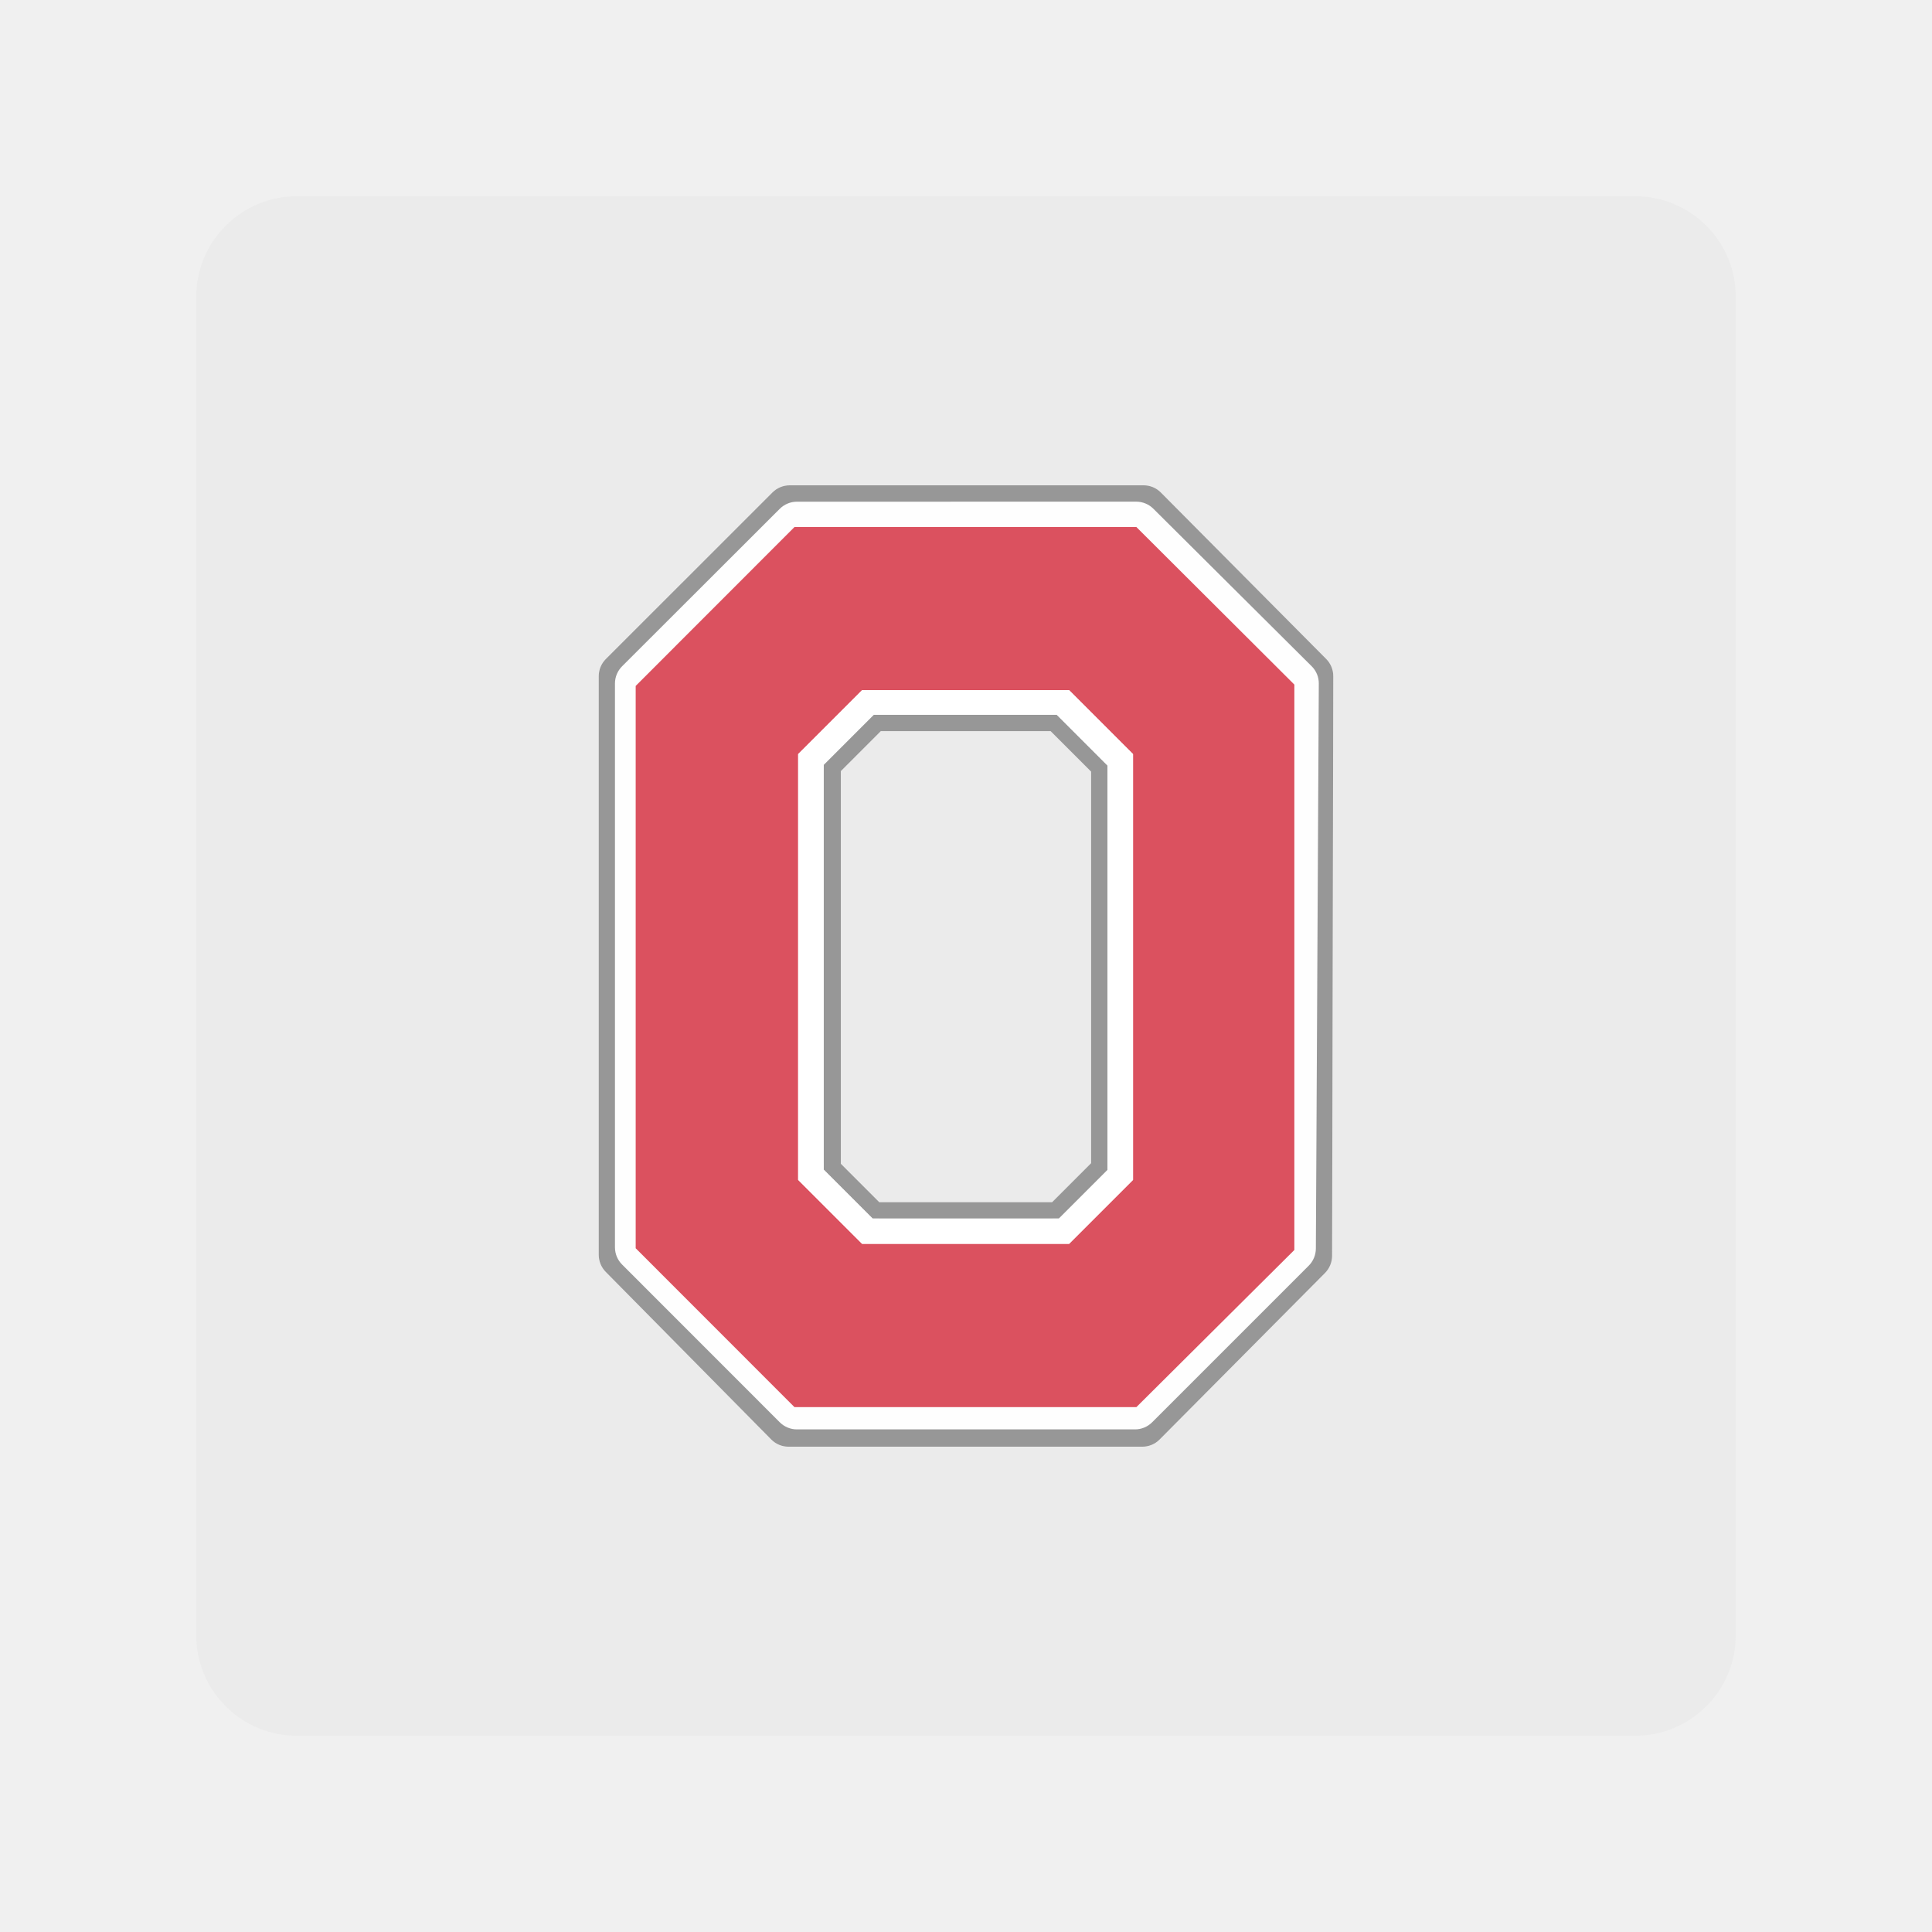
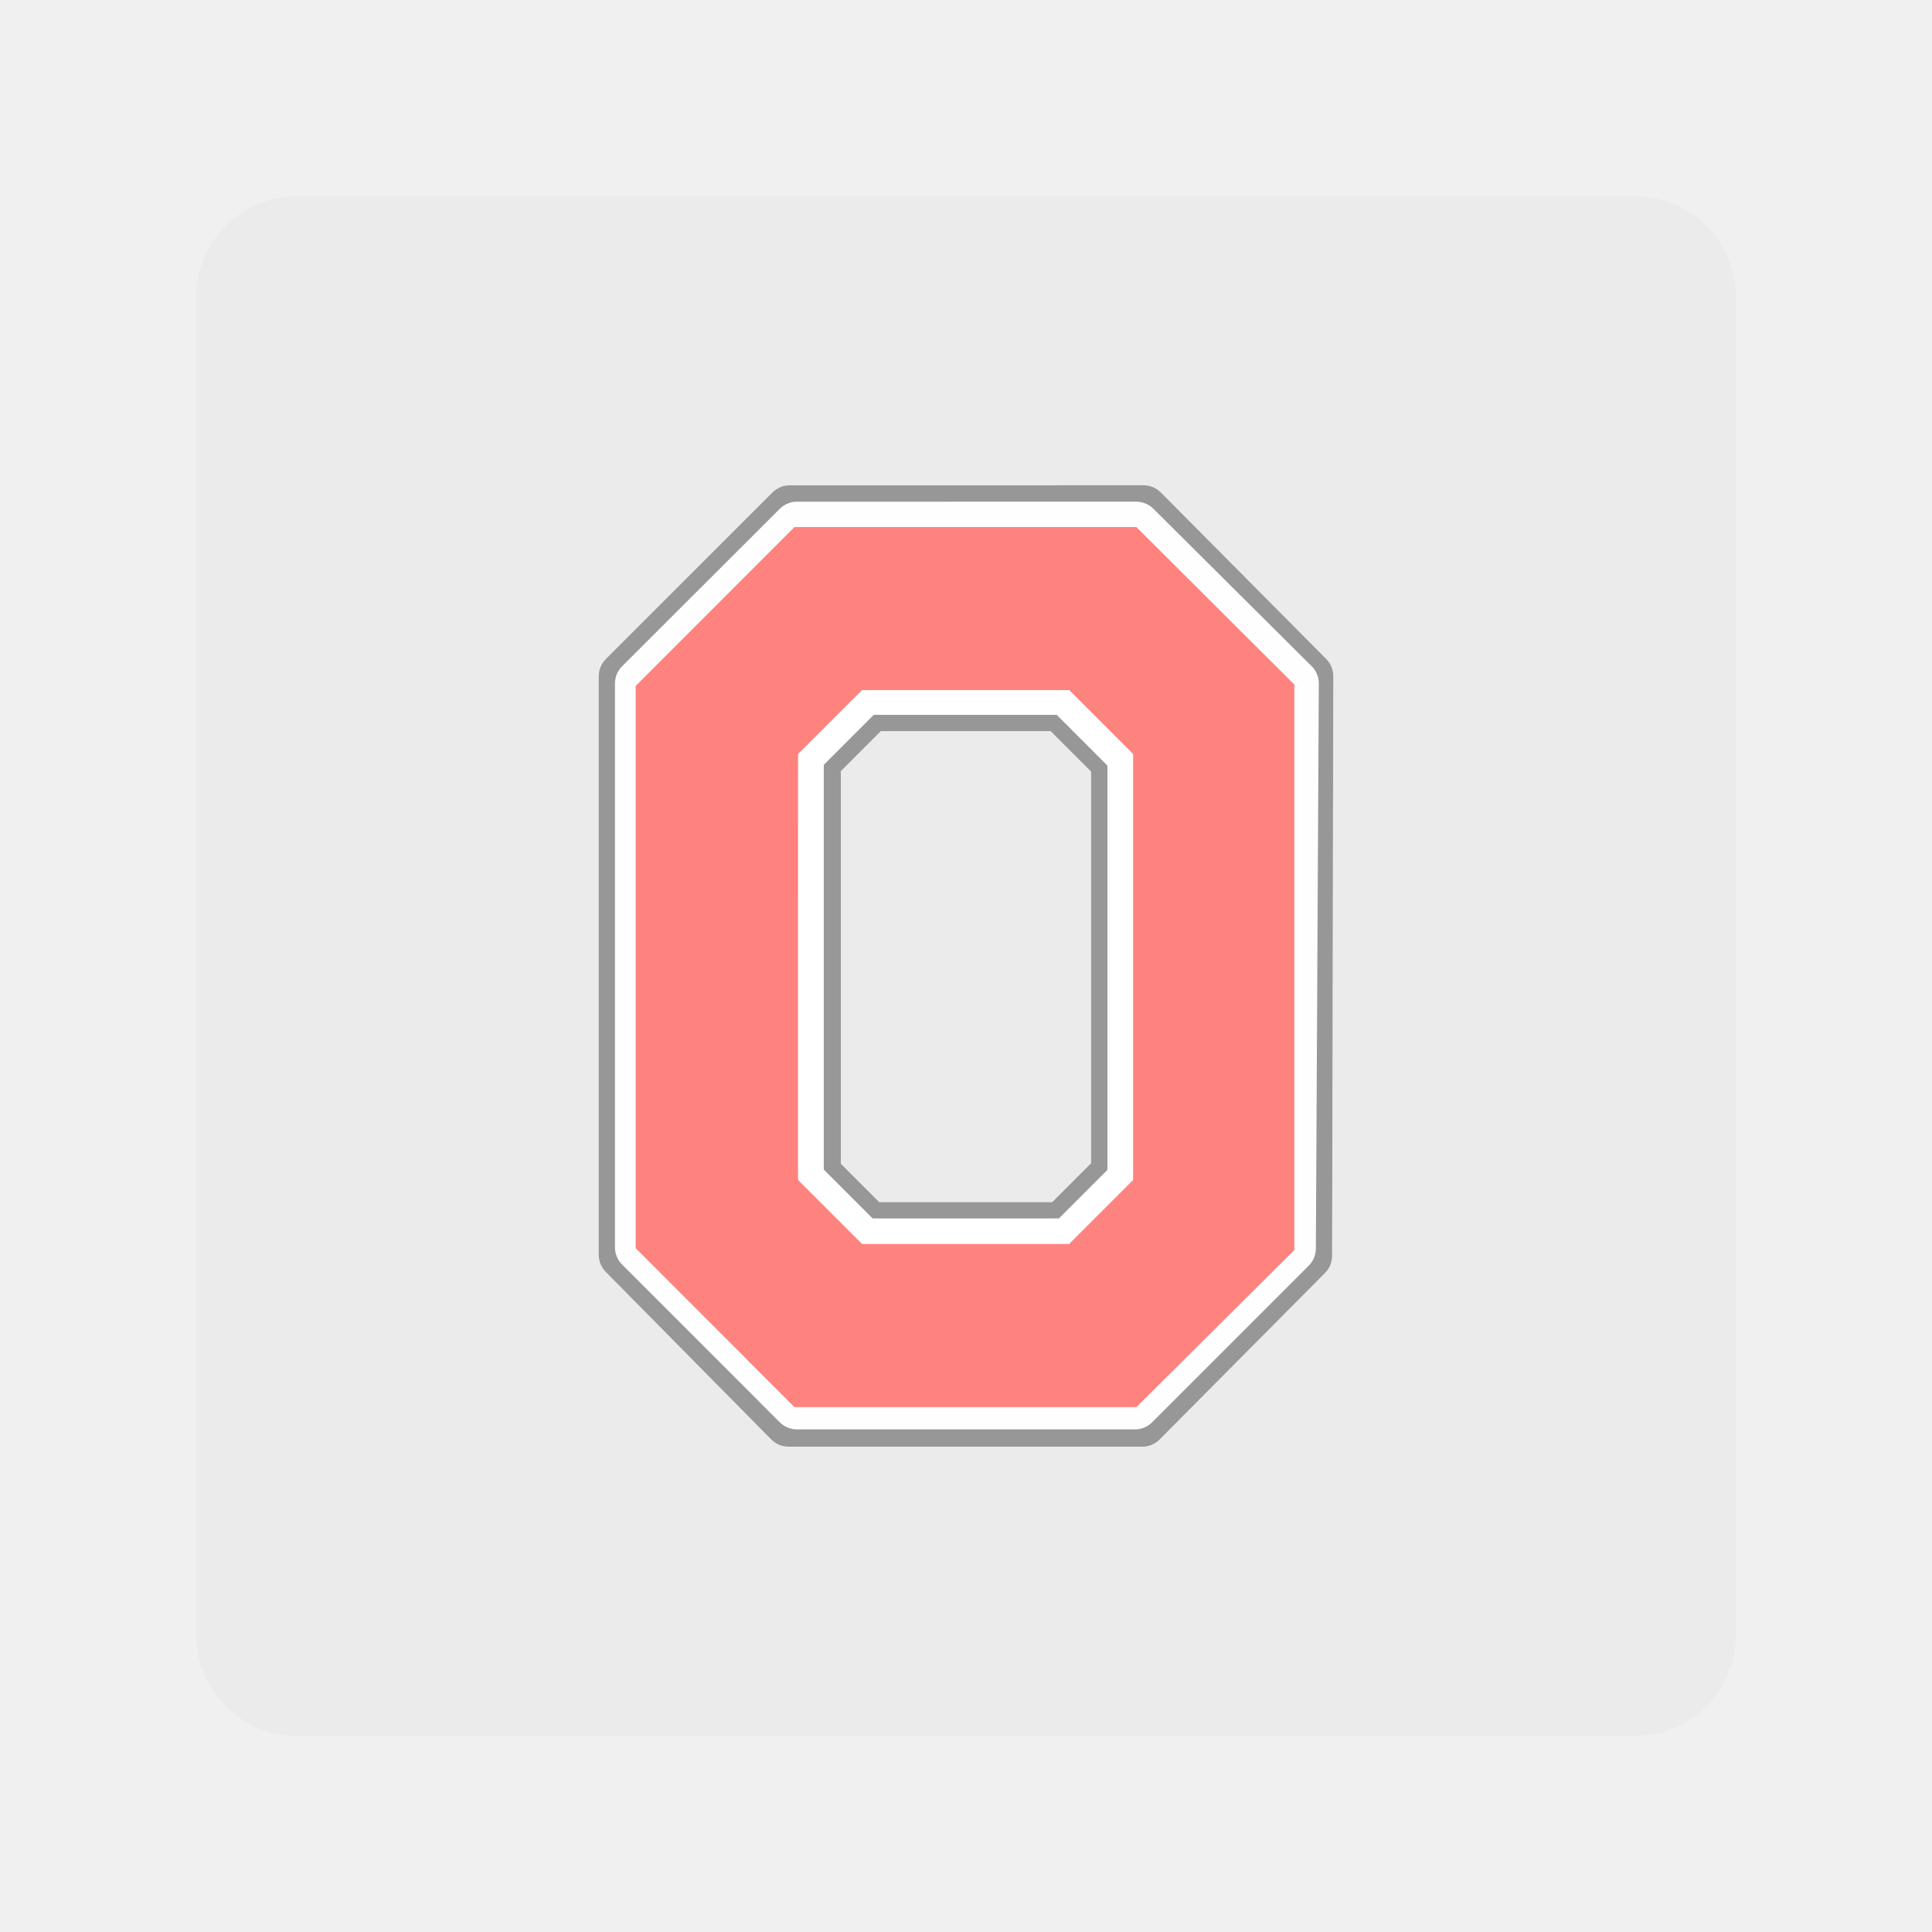
<svg xmlns="http://www.w3.org/2000/svg" version="1.1" id="svg2" viewBox="0 0 192 192" height="192" width="192">
  <defs id="defs4">
    </defs>
  <g transform="translate(0,-860.3622)" id="layer1">
-     <g id="g942" transform="translate(2.2888184e-5,-2.2617187e-5)">
-       <rect style="fill:#ebebeb;fill-opacity:1;fill-rule:evenodd;stroke:none;stroke-opacity:1" width="153" height="153" x="19.5" y="879.862" rx="10" id="rect1164-3" ry="10" />
-       <path id="rect1171-6" style="fill:#fefefe;fill-opacity:1;fill-rule:evenodd;stroke:none;stroke-width:0.98;stroke-opacity:1" d="m 78.457,908.591 c -0.628,8e-5 -1.229,0.249 -1.673,0.693 l -16.591,16.583 c -0.444,0.444 -0.693,1.046 -0.693,1.673 v 57.537 c 2.59e-4,0.628 0.248,1.23 0.689,1.677 l 16.474,16.682 c 0.441,0.446 1.042,0.697 1.669,0.697 h 35.218 c 0.627,2e-4 1.229,-0.25 1.671,-0.695 l 16.468,-16.581 c 0.443,-0.445 0.692,-1.047 0.693,-1.675 l 0.117,-57.642 c 9.8e-4,-0.628 -0.247,-1.23 -0.689,-1.675 l -16.464,-16.579 c -0.442,-0.445 -1.044,-0.695 -1.671,-0.695 z m 9.078,22.804 h 16.878 l 5.649,5.583 v 38.915 l -5.5,5.566 H 87.38 l -5.524,-5.507 -4.92e-4,-39.026 z" />
-       <path fill="#717271" d="m 61.114,984.322 v -56.037 a 2.412,2.412 112.517 0 1 0.708,-1.707 L 77.492,910.927 a 2.417,2.417 157.514 0 1 1.708,-0.707 l 33.713,-0.004 a 2.422,2.422 22.426 0 1 1.709,0.705 l 15.735,15.657 a 2.388,2.388 67.578 0 1 0.704,1.705 l -0.292,56.159 a 2.432,2.432 112.649 0 1 -0.712,1.707 l -15.558,15.558 a 2.414,2.414 157.5 0 1 -1.707,0.707 H 79.199 a 2.413,2.413 22.507 0 1 -1.707,-0.707 L 61.821,986.029 a 2.415,2.415 67.507 0 1 -0.707,-1.707 z M 59.5,927.561 v 57.497 a 2.436,2.436 67.678 0 0 0.703,1.711 l 16.447,16.653 a 2.393,2.393 22.678 0 0 1.703,0.712 H 113.531 a 2.403,2.403 157.404 0 0 1.705,-0.71 l 16.44,-16.551 a 2.433,2.433 112.462 0 0 0.707,-1.709 l 0.117,-57.604 a 2.419,2.419 67.656 0 0 -0.703,-1.71 L 115.359,909.3 a 2.403,2.403 22.597 0 0 -1.705,-0.709 l -35.179,4.7e-4 a 2.415,2.415 157.505 0 0 -1.707,0.707 L 60.207,925.854 A 2.414,2.414 112.505 0 0 59.5,927.561 Z" id="path875-7" style="fill:#979797;fill-opacity:1;stroke-width:0.98" />
-       <path fill="#c3002f" d="m 79.321,935.302 6.351,-6.351 h 20.578 l 6.35,6.351 v 42.317 l -6.35,6.35 H 85.671 l -6.351,-6.35 z m 49.311,-6.905 -15.696,-15.655 H 78.951 L 63.174,928.529 v 55.883 l 15.777,15.786 h 33.984 l 15.696,-15.613 z" id="path873-5" style="fill:#db515f;fill-opacity:1;stroke-width:0.98" />
-       <path fill="#717271" d="m 87.532,933.02 h 16.879 l 4.024,4.024 v 38.915 l -3.875,3.877 H 87.378 l -3.817,-3.818 v -39.026 z m 22.53,3.418 -5.041,-5.043 H 86.828 l -4.972,4.972 v 40.23 l 4.864,4.863 h 18.52 l 4.823,-4.823 V 936.438 Z" id="path877-3" style="fill:#979797;fill-opacity:1;stroke-width:0.98" />
-       <path id="path1213-5" style="fill:#ffffff;fill-opacity:1;fill-rule:evenodd;stroke:none;stroke-width:0.98;stroke-opacity:1" d="m 85.672,928.951 -6.351,6.35 -0.002,42.318 6.353,6.349 H 106.249 l 6.349,-6.349 4e-5,-42.318 -6.349,-6.35 z m 1.156,2.444 18.193,1.9e-4 5.042,5.043 v 40.199 l -4.824,4.823 -18.519,-1.3e-4 -4.864,-4.863 1.47e-4,-40.23 z" />
-     </g>
+     <rect style="fill:#ebebeb;fill-opacity:1;fill-rule:evenodd;stroke:none;stroke-opacity:1" width="153" height="153" x="19.5" y="879.862" rx="10" id="rect1164-3" ry="10" />
+     <path id="rect1171-6" style="fill:#fefefe;fill-opacity:1;fill-rule:evenodd;stroke:none;stroke-width:0.98;stroke-opacity:1" d="m 78.457,908.591 c -0.628,8e-5 -1.229,0.249 -1.673,0.693 l -16.591,16.583 c -0.444,0.444 -0.693,1.046 -0.693,1.673 v 57.537 c 2.59e-4,0.628 0.248,1.23 0.689,1.677 l 16.474,16.682 c 0.441,0.446 1.042,0.697 1.669,0.697 h 35.218 c 0.627,2e-4 1.229,-0.25 1.671,-0.695 l 16.468,-16.581 c 0.443,-0.445 0.692,-1.047 0.693,-1.675 l 0.117,-57.642 c 9.8e-4,-0.628 -0.247,-1.23 -0.689,-1.675 l -16.464,-16.579 c -0.442,-0.445 -1.044,-0.695 -1.671,-0.695 z m 9.078,22.804 h 16.878 l 5.649,5.583 v 38.915 l -5.5,5.566 H 87.38 l -5.524,-5.507 -4.92e-4,-39.026 z" />
+     <path fill="#717271" d="m 61.114,984.321 v -56.037 a 2.412,2.412 112.517 0 1 0.708,-1.707 L 77.492,910.927 a 2.417,2.417 157.514 0 1 1.708,-0.707 l 33.713,-0.004 a 2.422,2.422 22.426 0 1 1.709,0.705 l 15.735,15.657 a 2.388,2.388 67.578 0 1 0.704,1.705 l -0.292,56.159 a 2.432,2.432 112.649 0 1 -0.712,1.707 l -15.558,15.558 a 2.414,2.414 157.5 0 1 -1.707,0.707 H 79.199 a 2.413,2.413 22.507 0 1 -1.707,-0.707 L 61.821,986.029 a 2.415,2.415 67.507 0 1 -0.707,-1.707 z m -1.614,-56.761 v 57.497 a 2.436,2.436 67.678 0 0 0.703,1.711 l 16.447,16.653 a 2.393,2.393 22.678 0 0 1.703,0.712 h 35.179 a 2.403,2.403 157.403 0 0 1.705,-0.71 l 16.44,-16.551 a 2.433,2.433 112.462 0 0 0.707,-1.709 l 0.117,-57.604 a 2.419,2.419 67.656 0 0 -0.703,-1.71 l -16.438,-16.55 a 2.403,2.403 22.597 0 0 -1.705,-0.709 l -35.179,4.7e-4 a 2.415,2.415 157.505 0 0 -1.707,0.707 l -16.561,16.555 a 2.414,2.414 112.505 0 0 -0.707,1.707 z" id="path875-7" style="fill:#979797;fill-opacity:1;stroke-width:0.98" />
+     <path fill="#c3002f" d="m 79.321,935.302 6.351,-6.351 h 20.578 l 6.35,6.351 v 42.317 l -6.35,6.35 H 85.671 l -6.351,-6.35 z m 49.311,-6.905 -15.696,-15.655 H 78.951 l -15.777,15.787 v 55.883 l 15.777,15.786 h 33.984 l 15.696,-15.613 z" id="path873-5" style="fill:#fe837e;fill-opacity:1;stroke-width:0.98" />
+     <path fill="#717271" d="M 87.532,933.02 H 104.411 l 4.024,4.024 v 38.915 l -3.875,3.877 H 87.378 l -3.817,-3.818 v -39.026 z m 22.53,3.418 -5.041,-5.043 H 86.828 l -4.972,4.972 v 40.23 l 4.864,4.863 h 18.52 l 4.823,-4.823 v -40.199 z" id="path877-3" style="fill:#979797;fill-opacity:1;stroke-width:0.98" />
+     <path id="path1213-5" style="fill:#ffffff;fill-opacity:1;fill-rule:evenodd;stroke:none;stroke-width:0.98;stroke-opacity:1" d="m 85.672,928.951 -6.351,6.35 -0.002,42.318 6.353,6.349 h 20.578 l 6.349,-6.349 4e-5,-42.318 -6.349,-6.35 z m 1.156,2.444 18.193,1.9e-4 5.042,5.043 v 40.199 l -4.824,4.823 -18.519,-1.3e-4 -4.864,-4.863 1.47e-4,-40.23 z" />
  </g>
  <style type="text/css" id="style853">
	.st0{fill:#FFFFFF;}
</style>
+   <style type="text/css" id="style853-5">
+ 	.st0{fill:#FFFFFF;}
+ </style>
</svg>
